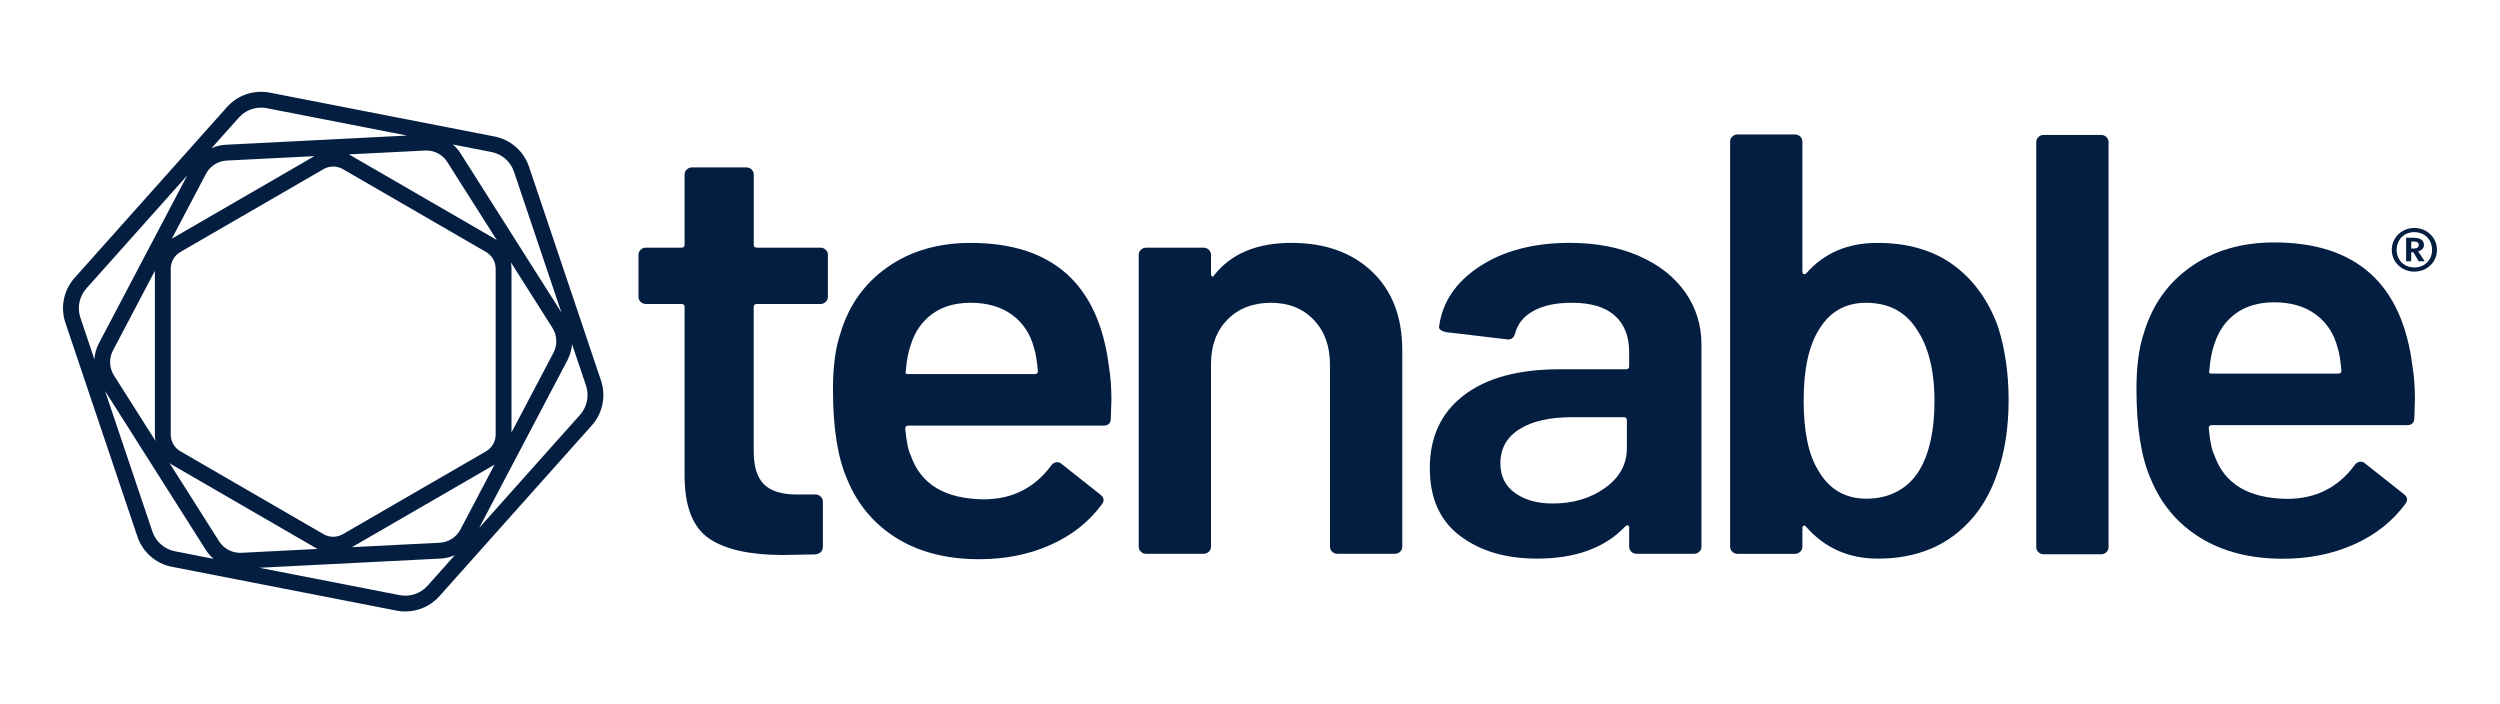
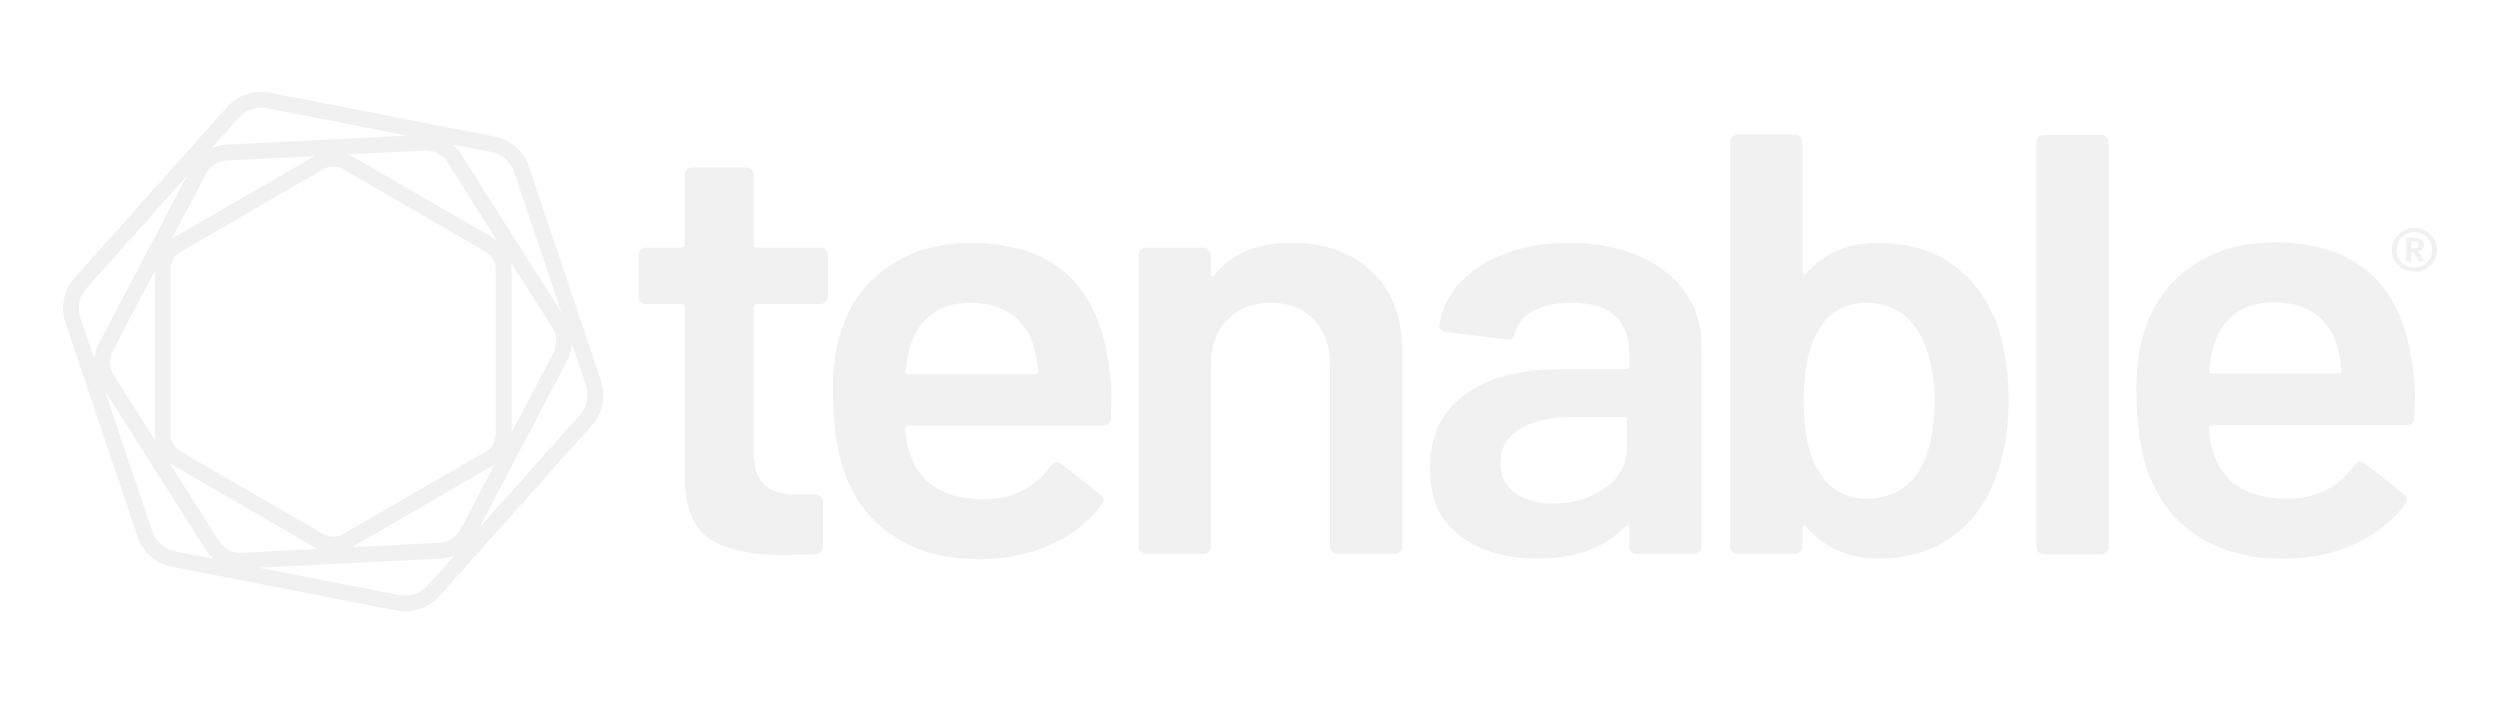
<svg xmlns="http://www.w3.org/2000/svg" version="1.1" id="Layer_1" x="0px" y="0px" viewBox="0 0 1061.54 298.63" style="enable-background:new 0 0 1061.54 298.63;" xml:space="preserve">
  <style type="text/css">
- 	.st0{fill:#041E42;}
+ 	.st0{fill:#F1F1F1;}
</style>
  <g>
    <path class="st0" d="M1030.03,98.04c1.48,0.83,2.64,1.96,3.48,3.39c0.84,1.42,1.27,2.98,1.27,4.67c0,1.69-0.42,3.24-1.27,4.66   c-0.84,1.41-2.01,2.53-3.48,3.35c-1.48,0.82-3.11,1.23-4.9,1.23c-1.74,0-3.35-0.41-4.81-1.23c-1.47-0.82-2.62-1.94-3.47-3.35   c-0.85-1.41-1.27-2.96-1.27-4.66c0-1.69,0.42-3.25,1.27-4.67c0.84-1.42,2-2.55,3.47-3.39c1.46-0.83,3.07-1.25,4.81-1.25   C1026.92,96.79,1028.55,97.2,1030.03,98.04z M1029.04,112.6c1.15-0.64,2.05-1.53,2.69-2.66c0.65-1.14,0.97-2.41,0.97-3.84   c0-1.42-0.32-2.71-0.97-3.86c-0.64-1.15-1.54-2.05-2.69-2.7c-1.15-0.65-2.46-0.98-3.92-0.98c-1.42,0-2.69,0.33-3.83,0.98   c-1.14,0.65-2.03,1.55-2.67,2.7c-0.65,1.15-0.97,2.43-0.97,3.86c0,1.43,0.32,2.7,0.97,3.84c0.64,1.13,1.53,2.02,2.67,2.66   c1.14,0.64,2.41,0.96,3.83,0.96C1026.59,113.56,1027.89,113.24,1029.04,112.6z M1028.57,105.75c-0.46,0.47-1.05,0.81-1.78,1.03   l2.8,4.17h-2.54l-2.31-3.84h-0.91v3.84h-2.16v-10h2.95c3.08,0,4.62,1.01,4.62,3.04C1029.25,104.7,1029.03,105.28,1028.57,105.75z    M1023.84,105.52h1.14c1.37,0,2.05-0.51,2.05-1.52c0-0.51-0.17-0.87-0.51-1.1c-0.34-0.23-0.88-0.34-1.61-0.34h-1.06V105.52z" />
    <path class="st0" d="M350.59,128.19c-0.62,0.6-1.37,0.89-2.25,0.89h-26.98c-0.88,0-1.32,0.42-1.32,1.27v61.31   c0,6.45,1.46,11.11,4.36,13.99c2.91,2.89,7.54,4.32,13.89,4.32h7.94c0.88,0,1.63,0.3,2.25,0.89c0.62,0.6,0.93,1.32,0.93,2.16v19.08   c0,1.87-1.06,2.97-3.17,3.31l-13.76,0.25c-13.93,0-24.34-2.29-31.21-6.87s-10.41-13.23-10.58-25.95v-72.5   c0-0.85-0.44-1.27-1.32-1.27h-15.08c-0.88,0-1.63-0.29-2.25-0.89c-0.62-0.59-0.93-1.31-0.93-2.16v-17.81   c0-0.85,0.31-1.57,0.93-2.16c0.62-0.59,1.36-0.89,2.25-0.89h15.08c0.88,0,1.32-0.42,1.32-1.27V74.13c0-0.85,0.31-1.57,0.93-2.16   c0.62-0.59,1.36-0.89,2.25-0.89h23.01c0.88,0,1.63,0.3,2.25,0.89c0.62,0.6,0.93,1.32,0.93,2.16v29.76c0,0.85,0.44,1.27,1.32,1.27   h26.98c0.88,0,1.63,0.3,2.25,0.89c0.62,0.6,0.93,1.32,0.93,2.16v17.81C351.51,126.88,351.2,127.6,350.59,128.19z" />
    <path class="st0" d="M471.92,169.79l-0.26,7.89c0,2.04-1.06,3.05-3.17,3.05h-82.8c-0.88,0-1.32,0.43-1.32,1.27   c0.53,5.6,1.32,9.41,2.38,11.45c4.23,12.21,14.55,18.4,30.95,18.57c11.99,0,21.51-4.75,28.57-14.25c0.7-1.02,1.59-1.53,2.65-1.53   c0.7,0,1.32,0.25,1.85,0.76l16.4,12.97c1.59,1.19,1.85,2.54,0.79,4.07c-5.47,7.46-12.74,13.23-21.82,17.3   c-9.08,4.07-19.18,6.11-30.29,6.11c-13.76,0-25.44-2.97-35.05-8.9c-9.61-5.93-16.62-14.25-21.03-24.93   c-4.06-9.16-6.08-21.88-6.08-38.16c0-9.83,1.06-17.81,3.17-23.91c3.53-11.87,10.18-21.24,19.97-28.11   c9.79-6.87,21.56-10.3,35.31-10.3c34.74,0,54.31,17.47,58.72,52.41C471.57,159.78,471.92,164.53,471.92,169.79z M395.87,133.28   c-4.32,3.14-7.37,7.5-9.13,13.1c-1.06,2.89-1.77,6.61-2.12,11.19c-0.36,0.85,0,1.27,1.06,1.27h53.7c0.88,0,1.32-0.42,1.32-1.27   c-0.36-4.24-0.88-7.46-1.59-9.67c-1.59-6.11-4.72-10.85-9.39-14.25c-4.67-3.39-10.54-5.09-17.59-5.09   C405.61,128.57,400.19,130.14,395.87,133.28z" />
    <path class="st0" d="M582.6,115.34c8.55,8.14,12.83,19.25,12.83,33.33v83.44c0,0.85-0.31,1.57-0.93,2.16   c-0.62,0.6-1.37,0.89-2.25,0.89h-24.34c-0.88,0-1.63-0.29-2.25-0.89c-0.62-0.59-0.93-1.31-0.93-2.16v-77.34   c0-7.8-2.29-14.12-6.88-18.95c-4.59-4.83-10.67-7.25-18.25-7.25c-7.58,0-13.71,2.38-18.38,7.12c-4.67,4.75-7.01,11.03-7.01,18.83   v77.59c0,0.85-0.31,1.57-0.93,2.16c-0.62,0.6-1.37,0.89-2.25,0.89h-24.34c-0.88,0-1.63-0.29-2.25-0.89   c-0.62-0.59-0.93-1.31-0.93-2.16V108.22c0-0.85,0.31-1.57,0.93-2.16c0.62-0.59,1.36-0.89,2.25-0.89h24.34   c0.88,0,1.63,0.3,2.25,0.89c0.62,0.6,0.93,1.32,0.93,2.16v8.14c0,0.51,0.17,0.85,0.53,1.02c0.35,0.17,0.62,0,0.79-0.51   c7.23-9.16,18.16-13.74,32.8-13.74C562.62,103.13,574.04,107.2,582.6,115.34z" />
    <path class="st0" d="M696.02,108.73c8.46,3.73,14.99,8.86,19.57,15.39c4.58,6.53,6.88,13.95,6.88,22.26v85.73   c0,0.85-0.31,1.57-0.93,2.16c-0.62,0.6-1.37,0.89-2.25,0.89h-24.34c-0.88,0-1.63-0.29-2.25-0.89c-0.62-0.59-0.93-1.31-0.93-2.16   v-8.14c0-0.51-0.18-0.8-0.53-0.89c-0.36-0.08-0.71,0.04-1.06,0.38c-8.64,9.16-21.16,13.74-37.56,13.74   c-13.23,0-24.12-3.22-32.67-9.67c-8.56-6.44-12.83-16.03-12.83-28.75c0-13.23,4.8-23.53,14.42-30.91   c9.61-7.38,23.15-11.07,40.6-11.07h28.3c0.88,0,1.32-0.42,1.32-1.27v-6.11c0-6.61-2.03-11.74-6.08-15.39   c-4.06-3.65-10.14-5.47-18.25-5.47c-6.7,0-12.13,1.14-16.27,3.43c-4.15,2.29-6.75,5.47-7.8,9.54c-0.53,2.04-1.77,2.89-3.7,2.54   l-25.66-3.05c-0.88-0.17-1.63-0.46-2.25-0.89c-0.62-0.42-0.84-0.97-0.66-1.65c1.41-10.34,7.18-18.83,17.33-25.44   c10.14-6.61,22.88-9.92,38.22-9.92C677.77,103.13,687.56,105,696.02,108.73z M681.53,207.18c6.17-4.41,9.26-10.01,9.26-16.79   v-11.96c0-0.85-0.44-1.27-1.32-1.27h-22.22c-9.35,0-16.71,1.7-22.09,5.09c-5.38,3.39-8.07,8.23-8.07,14.5   c0,5.43,2.07,9.63,6.22,12.59c4.14,2.97,9.48,4.45,16,4.45C667.95,213.8,675.36,211.6,681.53,207.18z" />
    <path class="st0" d="M852.89,169.79c0,12.04-1.68,22.64-5.03,31.8c-3.88,11.19-10.14,19.93-18.78,26.2   c-8.64,6.28-19.22,9.41-31.74,9.41c-12.35,0-22.48-4.49-30.42-13.48c-0.36-0.51-0.71-0.68-1.06-0.51   c-0.36,0.17-0.53,0.51-0.53,1.02v7.89c0,0.85-0.31,1.57-0.93,2.16c-0.62,0.6-1.37,0.89-2.25,0.89h-24.34   c-0.88,0-1.63-0.29-2.25-0.89c-0.62-0.59-0.93-1.31-0.93-2.16V60.14c0-0.85,0.31-1.57,0.93-2.16c0.62-0.59,1.36-0.89,2.25-0.89   h24.34c0.88,0,1.63,0.3,2.25,0.89c0.62,0.6,0.93,1.32,0.93,2.16v55.2c0,0.51,0.17,0.85,0.53,1.02c0.35,0.17,0.7,0.09,1.06-0.25   c7.58-8.65,17.63-12.97,30.16-12.97c13.05,0,23.85,3.14,32.4,9.41c8.55,6.28,14.86,15.01,18.91,26.2   C851.39,148.25,852.89,158.59,852.89,169.79z M821.41,170.29c0-13.23-2.65-23.57-7.94-31.04c-4.76-7.12-11.82-10.68-21.16-10.68   c-8.64,0-15.26,3.73-19.84,11.19c-4.41,6.96-6.61,17.04-6.61,30.27c0,13.06,2.03,22.9,6.08,29.51   c4.58,8.14,11.46,12.21,20.63,12.21c4.93,0,9.34-1.06,13.23-3.18c3.88-2.12,6.96-5.13,9.26-9.03   C819.29,192.43,821.41,182.68,821.41,170.29z" />
    <path class="st0" d="M865.56,234.47c-0.62-0.59-0.93-1.31-0.93-2.16V60.34c0-0.85,0.31-1.57,0.93-2.16   c0.62-0.59,1.36-0.89,2.25-0.89h24.34c0.88,0,1.63,0.3,2.25,0.89c0.62,0.6,0.93,1.32,0.93,2.16v171.97c0,0.85-0.31,1.57-0.93,2.16   c-0.62,0.6-1.37,0.89-2.25,0.89H867.8C866.92,235.36,866.17,235.07,865.56,234.47z" />
    <path class="st0" d="M1025.42,169.59l-0.26,7.89c0,2.04-1.06,3.05-3.17,3.05h-82.8c-0.88,0-1.32,0.43-1.32,1.27   c0.53,5.6,1.32,9.41,2.38,11.45c4.23,12.21,14.55,18.4,30.95,18.57c11.99,0,21.51-4.75,28.57-14.25c0.7-1.02,1.59-1.53,2.64-1.53   c0.7,0,1.32,0.25,1.85,0.76l16.4,12.97c1.59,1.19,1.85,2.54,0.79,4.07c-5.47,7.46-12.74,13.23-21.82,17.3   c-9.08,4.07-19.18,6.11-30.29,6.11c-13.75,0-25.44-2.97-35.05-8.9c-9.61-5.93-16.62-14.25-21.03-24.93   c-4.06-9.16-6.08-21.88-6.08-38.16c0-9.83,1.06-17.81,3.17-23.91c3.53-11.87,10.18-21.24,19.97-28.11   c9.79-6.87,21.56-10.3,35.31-10.3c34.74,0,54.31,17.47,58.72,52.41C1025.06,159.59,1025.42,164.34,1025.42,169.59z M949.37,133.08   c-4.32,3.14-7.37,7.5-9.13,13.1c-1.06,2.89-1.76,6.61-2.12,11.19c-0.36,0.85,0,1.27,1.06,1.27h53.7c0.88,0,1.32-0.42,1.32-1.27   c-0.36-4.24-0.88-7.46-1.59-9.67c-1.59-6.11-4.72-10.85-9.39-14.25c-4.67-3.39-10.54-5.09-17.59-5.09   C959.11,128.38,953.69,129.95,949.37,133.08z" />
    <path class="st0" d="M255.2,161.59l-30.59-90.84c-2.21-6.56-7.81-11.47-14.61-12.79l-95.48-18.63c-6.66-1.3-13.6,1.04-18.11,6.1   l-64.76,72.58c-4.61,5.17-6.1,12.46-3.89,19.02l30.59,90.84c2.21,6.57,7.81,11.47,14.61,12.79l95.48,18.63   c1.22,0.24,2.44,0.35,3.66,0.35c5.45,0,10.76-2.32,14.45-6.45l64.76-72.58C255.92,175.45,257.41,168.16,255.2,161.59z M218.24,72.9   l20.12,59.74L195.6,65.18c-0.92-1.46-2.05-2.74-3.32-3.83l16.45,3.21C213.15,65.42,216.8,68.62,218.24,72.9z M186.72,230.45   l-37.27,1.89l60.29-34.9c0.09-0.05,0.18-0.11,0.27-0.17l-14.51,27.57C193.78,228.12,190.41,230.27,186.72,230.45z M93.05,229.86   l-21.06-33.22c0.4,0.29,0.81,0.56,1.24,0.81L134,232.63c0.28,0.16,0.57,0.32,0.86,0.46l-32.39,1.64   C98.68,234.91,95.07,233.05,93.05,229.86z M96.24,68.18l37.27-1.89l-60.28,34.9c-0.09,0.05-0.18,0.11-0.27,0.17l14.51-27.57   C89.19,70.51,92.55,68.37,96.24,68.18z M189.92,68.78l21.06,33.22c-0.4-0.29-0.81-0.56-1.24-0.81l-60.77-35.17   c-0.28-0.16-0.57-0.32-0.86-0.46l32.39-1.64C184.27,63.7,187.89,65.58,189.92,68.78z M210.47,184.52c0,2.92-1.57,5.65-4.1,7.12   l-60.77,35.17c-2.54,1.47-5.7,1.47-8.24,0L76.6,191.63c-2.53-1.47-4.1-4.19-4.1-7.12v-70.4c0-2.92,1.57-5.65,4.1-7.12l60.77-35.17   c1.27-0.74,2.69-1.1,4.12-1.1c1.42,0,2.85,0.37,4.12,1.1L206.37,107c2.53,1.46,4.1,4.19,4.1,7.12V184.52z M66.03,187.23   l-17.65-27.85c-2.01-3.17-2.17-7.21-0.42-10.53L65.77,115v69.51C65.77,185.44,65.86,186.34,66.03,187.23z M216.94,111.4   l17.65,27.85c2.01,3.17,2.17,7.21,0.42,10.53l-17.82,33.85v-69.51C217.19,113.2,217.1,112.29,216.94,111.4z M101.44,49.91   c2.41-2.7,5.87-4.21,9.42-4.21c0.79,0,1.59,0.08,2.39,0.23l59.61,11.63l-76.95,3.9c-2.13,0.11-4.18,0.62-6.08,1.46L101.44,49.91z    M36.67,122.49L79.5,74.5l-37.49,71.23c-1.13,2.14-1.76,4.47-1.93,6.82l-5.94-17.65C32.69,130.61,33.67,125.86,36.67,122.49z    M64.72,225.73l-20.12-59.74l42.76,67.46c0.92,1.45,2.05,2.74,3.32,3.83l-16.44-3.21C69.81,233.21,66.17,230.01,64.72,225.73z    M181.53,248.73c-2.94,3.3-7.47,4.83-11.81,3.98l-59.61-11.63l76.95-3.9c2.13-0.11,4.18-0.62,6.08-1.46L181.53,248.73z    M246.29,176.14l-42.82,48l37.49-71.23c1.13-2.14,1.76-4.47,1.93-6.82l5.94,17.65C250.27,168.02,249.3,172.77,246.29,176.14z" />
  </g>
</svg>
